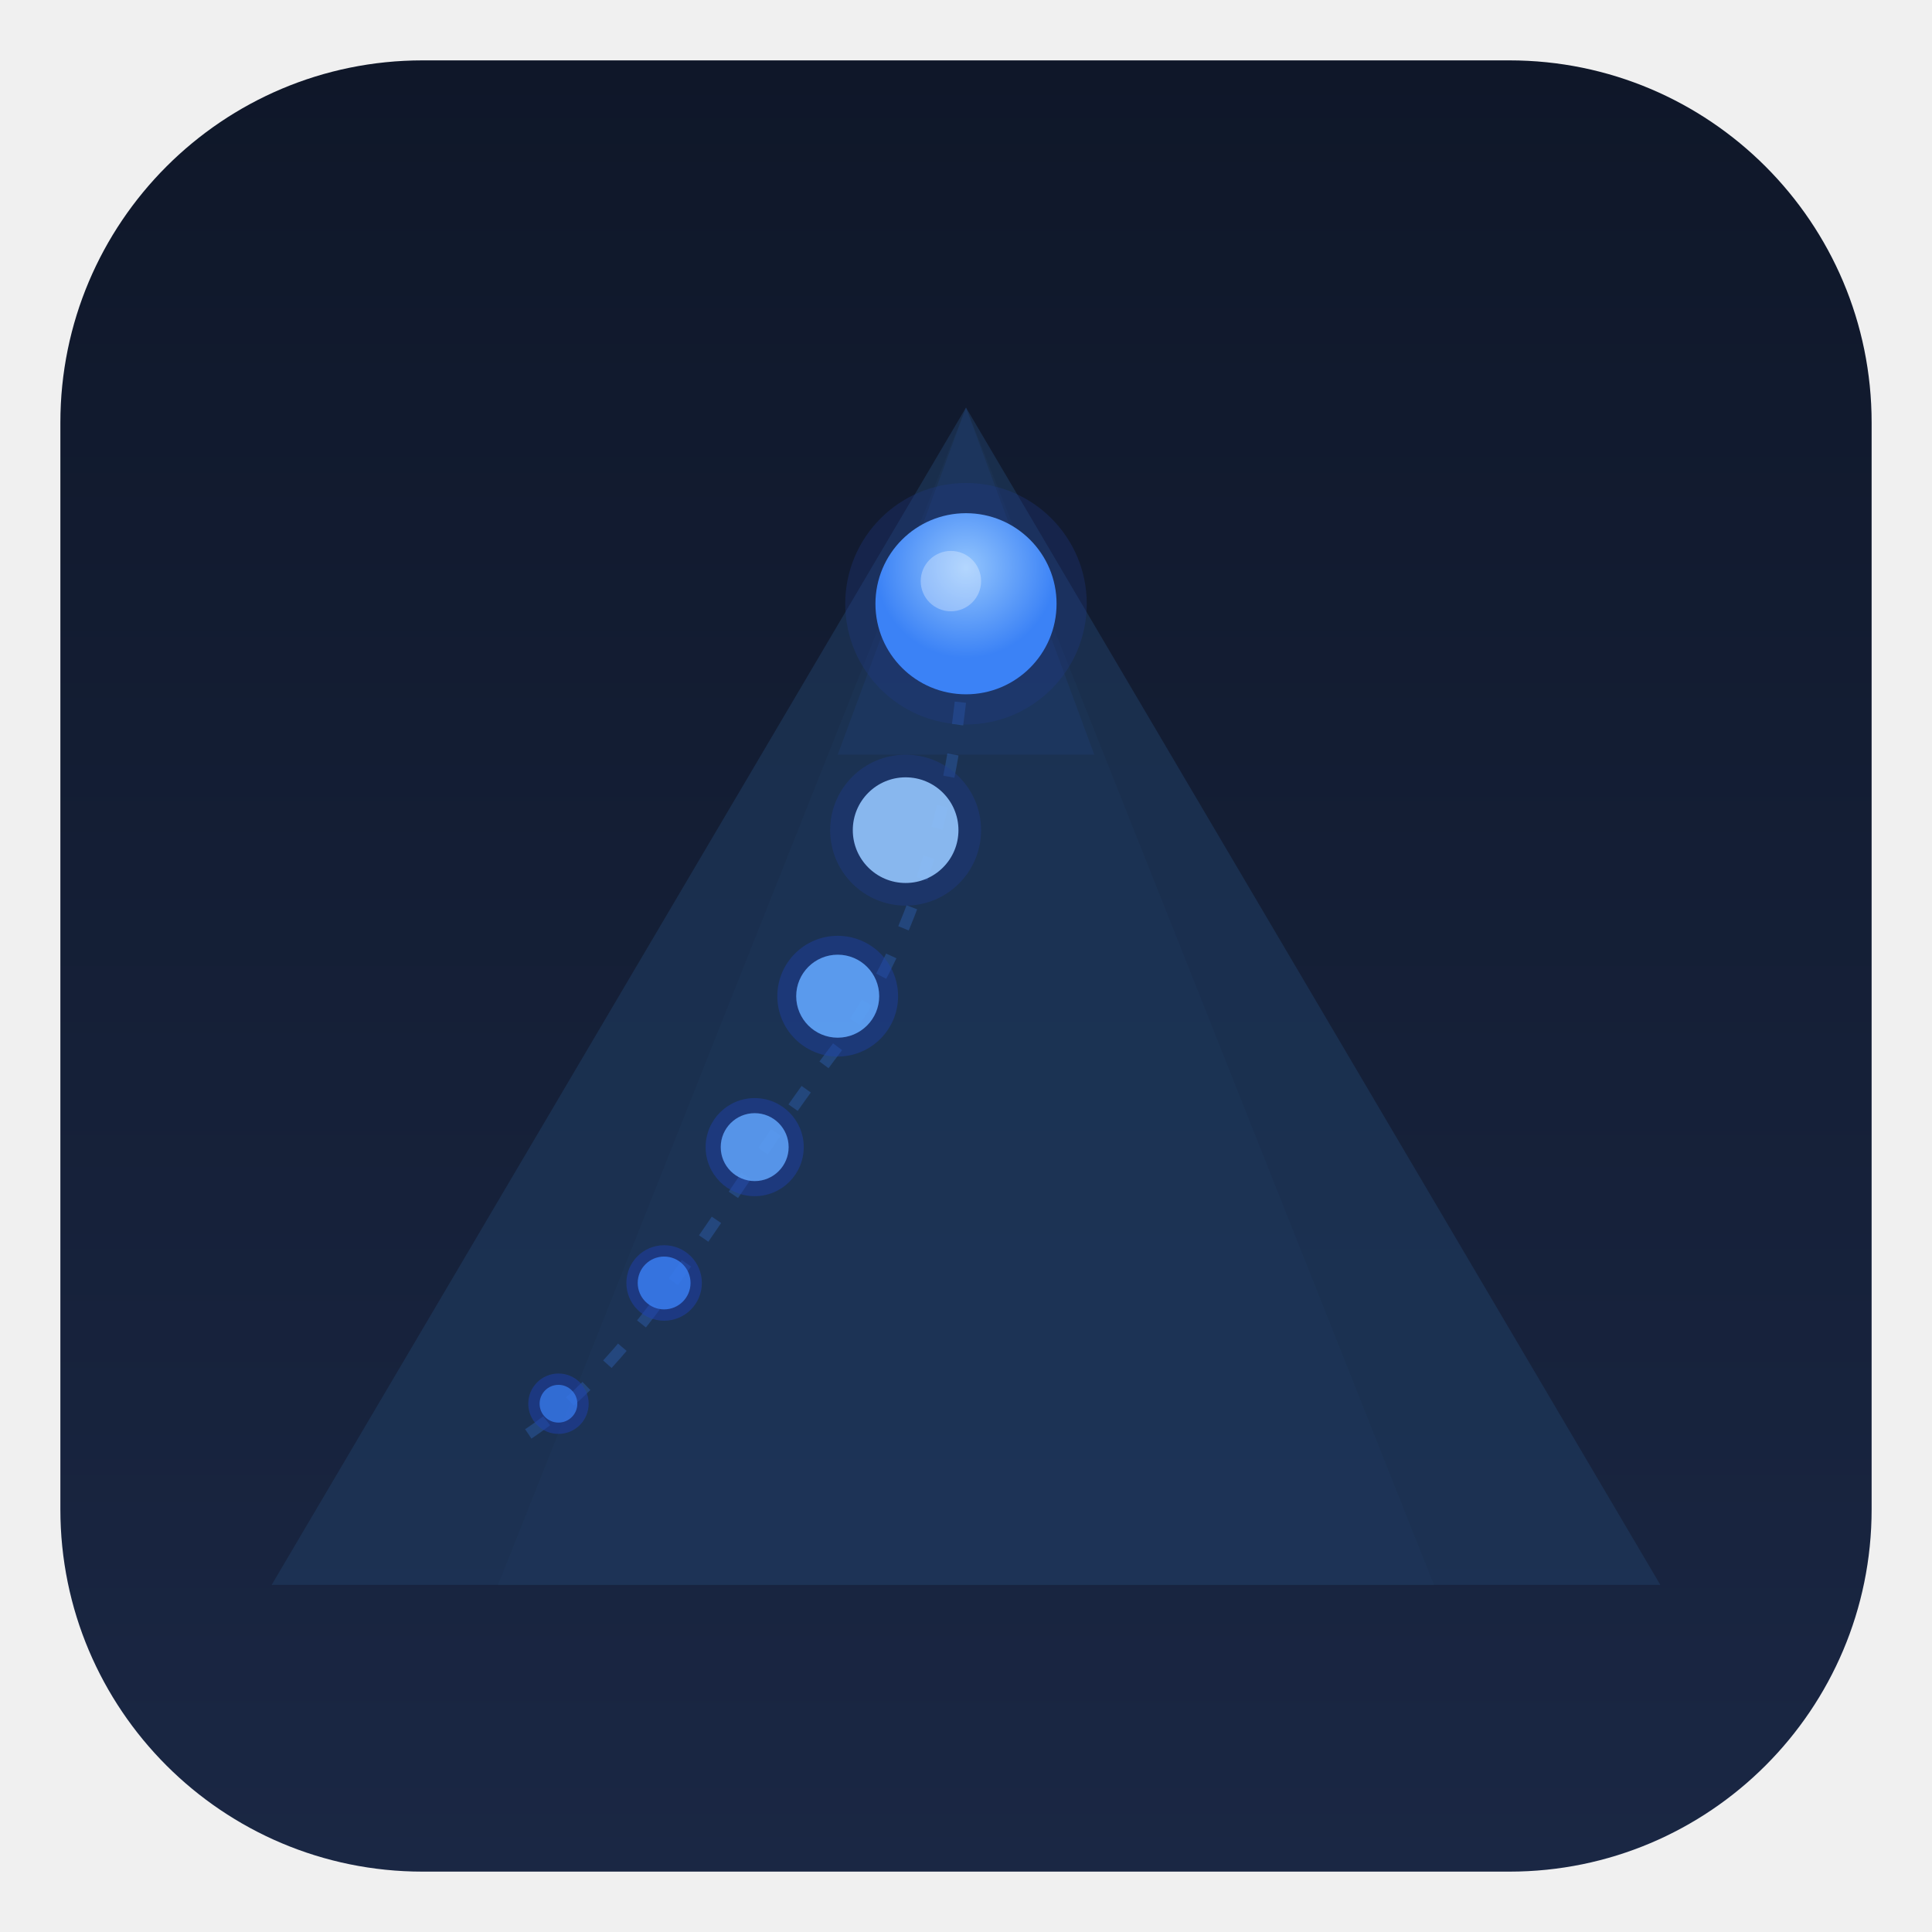
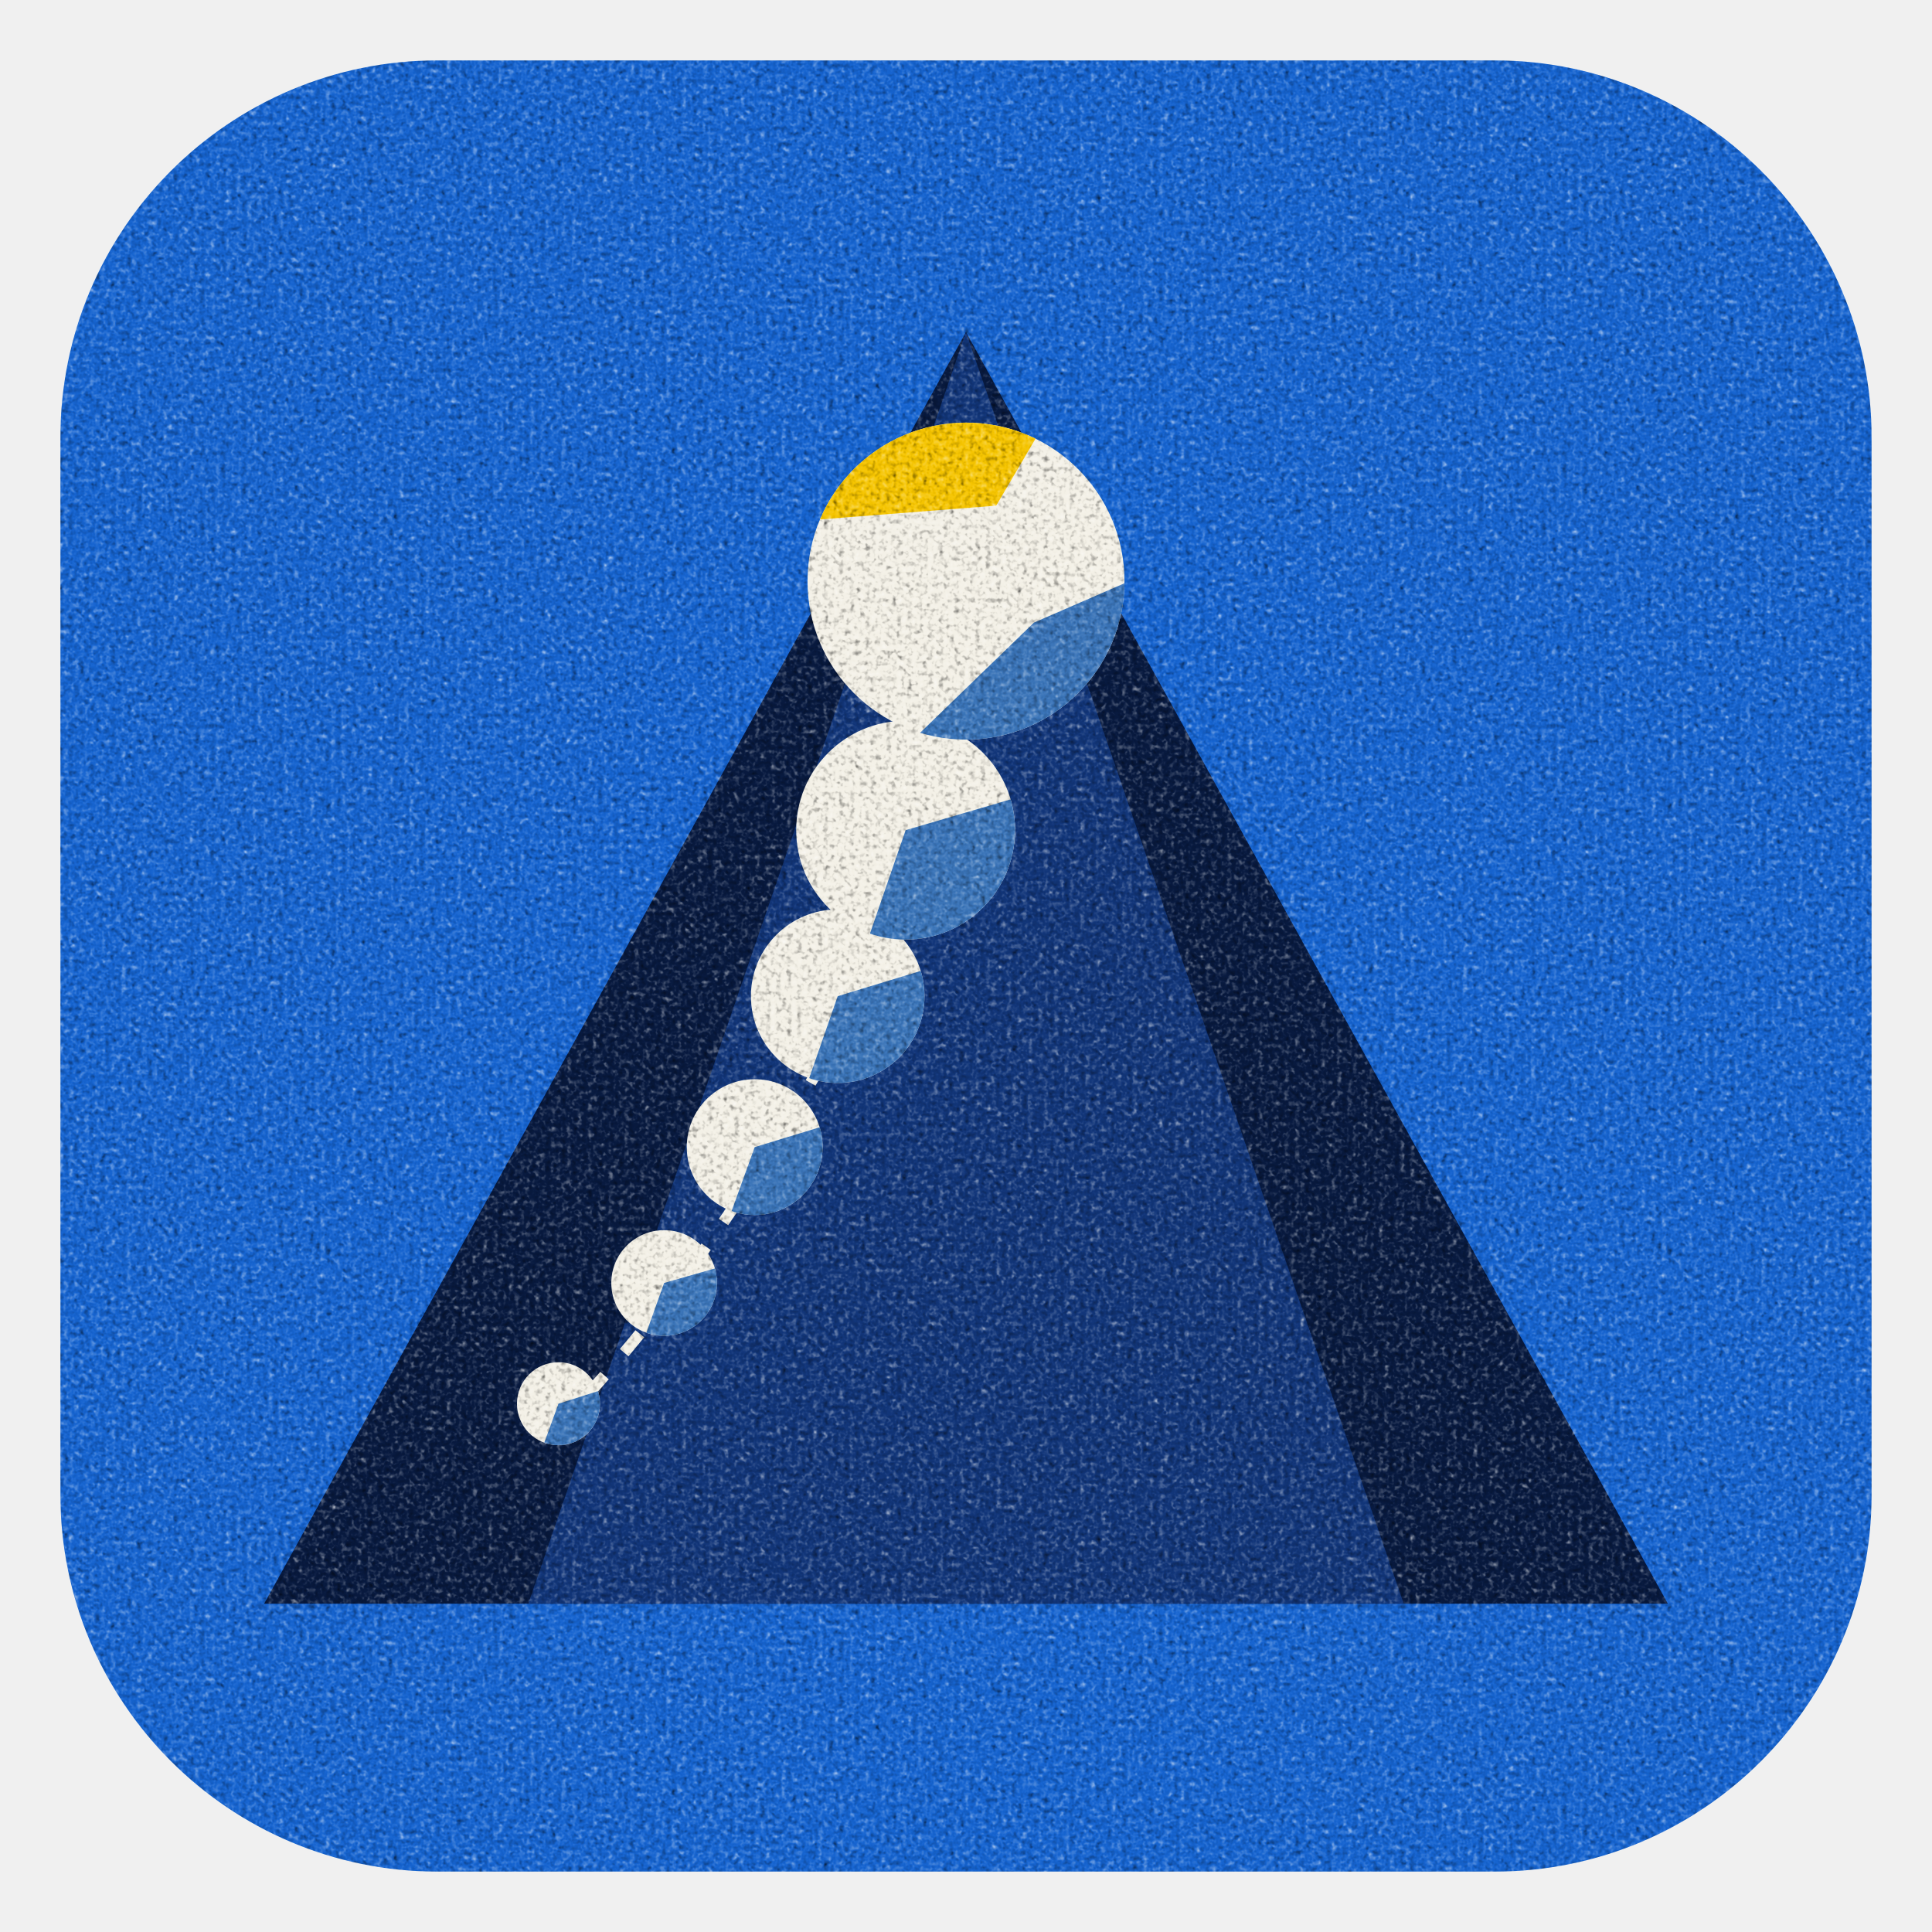
- <svg xmlns="http://www.w3.org/2000/svg" viewBox="0 0 512 512" width="512" height="512" role="img" aria-label="Lineage app icon">
+ <svg xmlns="http://www.w3.org/2000/svg" viewBox="0 0 1024 1024" width="1024" height="1024" role="img" aria-label="Lineage app icon">
  <defs>
-     <clipPath id="lineage-squircle">
-       <rect x="16" y="16" width="480" height="480" rx="96" />
+     <clipPath id="squircle">
+       <rect x="32" y="32" width="960" height="960" rx="200" />
    </clipPath>
-     <linearGradient id="lineage-bg" x1="0" y1="0" x2="0" y2="1">
-       <stop offset="0%" stop-color="#0f1729" />
-       <stop offset="100%" stop-color="#1a2744" />
-     </linearGradient>
-     <radialGradient id="lineage-orb" cx="50%" cy="30%" r="50%">
-       <stop offset="0%" stop-color="#93c5fd" />
-       <stop offset="100%" stop-color="#3b82f6" />
-     </radialGradient>
+     <filter id="grain" x="0" y="0" width="100%" height="100%" color-interpolation-filters="sRGB">
+       <feTurbulence type="fractalNoise" baseFrequency="0.36" numOctaves="2" seed="3" stitchTiles="stitch" result="noise" />
+       <feColorMatrix in="noise" type="matrix" result="gray" values="0.33 0.33 0.33 0 0  0.33 0.33 0.33 0 0  0.33 0.33 0.33 0 0  0 0 0 1 0" />
+       <feComponentTransfer in="gray" result="stipple">
+         <feFuncR type="linear" slope="1.45" intercept="-0.22" />
+         <feFuncG type="linear" slope="1.45" intercept="-0.22" />
+         <feFuncB type="linear" slope="1.45" intercept="-0.22" />
+       </feComponentTransfer>
+       <feBlend in="SourceGraphic" in2="stipple" mode="overlay" />
+     </filter>
+     <clipPath id="n1">
+       <circle cx="296" cy="744" r="22" />
+     </clipPath>
+     <clipPath id="n2">
+       <circle cx="352" cy="680" r="28" />
+     </clipPath>
+     <clipPath id="n3">
+       <circle cx="400" cy="608" r="36" />
+     </clipPath>
+     <clipPath id="n4">
+       <circle cx="444" cy="528" r="46" />
+     </clipPath>
+     <clipPath id="n5">
+       <circle cx="480" cy="440" r="58" />
+     </clipPath>
+     <clipPath id="n6">
+       <circle cx="512" cy="308" r="84" />
+     </clipPath>
  </defs>
-   <rect x="16" y="16" width="480" height="480" rx="96" fill="url(#lineage-bg)" />
-   <g clip-path="url(#lineage-squircle)">
-     <polygon points="256,108 440,420 72,420" fill="#1e3a5f" opacity="0.6" />
-     <polygon points="256,108 380,420 132,420" fill="#1e3a5f" opacity="0.3" />
-     <polygon points="256,108 290,200 222,200" fill="#2563eb" opacity="0.08" />
-     <path d="M 140 380 C 170 360 190 320 220 280 C 245 248 256 200 256 160" fill="none" stroke="#3b82f6" stroke-width="3" opacity="0.25" stroke-dasharray="6 8" />
-     <circle cx="148" cy="372" r="8" fill="#1e40af" opacity="0.5" />
-     <circle cx="148" cy="372" r="5" fill="#3b82f6" opacity="0.7" />
-     <circle cx="176" cy="340" r="10" fill="#1e40af" opacity="0.5" />
-     <circle cx="176" cy="340" r="7" fill="#3b82f6" opacity="0.8" />
-     <circle cx="200" cy="304" r="13" fill="#1e40af" opacity="0.45" />
-     <circle cx="200" cy="304" r="9" fill="#60a5fa" opacity="0.85" />
-     <circle cx="222" cy="264" r="16" fill="#1e40af" opacity="0.4" />
-     <circle cx="222" cy="264" r="11" fill="#60a5fa" opacity="0.9" />
-     <circle cx="240" cy="220" r="20" fill="#1e3a8a" opacity="0.4" />
-     <circle cx="240" cy="220" r="14" fill="#93c5fd" opacity="0.9" />
-     <circle cx="256" cy="160" r="32" fill="#1e3a8a" opacity="0.3" />
-     <circle cx="256" cy="160" r="24" fill="url(#lineage-orb)" />
-     <circle cx="252" cy="154" r="8" fill="#ffffff" opacity="0.3" />
+   <g clip-path="url(#squircle)" filter="url(#grain)">
+     <rect x="32" y="32" width="960" height="960" fill="#1664D0" />
+     <polygon points="512,176 884,850 140,850" fill="#081A40" />
+     <polygon points="512,176 744,850 280,850" fill="#12367A" />
+     <path d="M 292 760 C 350 700 400 630 444 548 C 476 488 500 400 506 392" fill="none" stroke="#F3F0E6" stroke-width="6" stroke-linecap="butt" stroke-dasharray="13 16" />
+     <g clip-path="url(#n1)">
+       <rect x="274" y="722" width="44" height="44" fill="#F3F0E6" />
+       <polygon points="296,744 318,737 318,766 288,766" fill="#3A74B8" />
+     </g>
+     <g clip-path="url(#n2)">
+       <rect x="324" y="652" width="56" height="56" fill="#F3F0E6" />
+       <polygon points="352,680 380,672 380,708 342,708" fill="#3A74B8" />
+     </g>
+     <g clip-path="url(#n3)">
+       <rect x="364" y="572" width="72" height="72" fill="#F3F0E6" />
+       <polygon points="400,608 436,597 436,644 387,644" fill="#3A74B8" />
+     </g>
+     <g clip-path="url(#n4)">
+       <rect x="398" y="482" width="92" height="92" fill="#F3F0E6" />
+       <polygon points="444,528 490,514 490,574 428,574" fill="#3A74B8" />
+     </g>
+     <g clip-path="url(#n5)">
+       <rect x="422" y="382" width="116" height="116" fill="#F3F0E6" />
+       <polygon points="480,440 538,423 538,498 460,498" fill="#3A74B8" />
+     </g>
+     <g clip-path="url(#n6)">
+       <rect x="428" y="224" width="168" height="168" fill="#F3F0E6" />
+       <polygon points="390,170 575,188 528,268 400,278" fill="#F5C400" />
+       <polygon points="548,330 640,290 640,430 455,420" fill="#3A74B8" />
+     </g>
  </g>
</svg>
